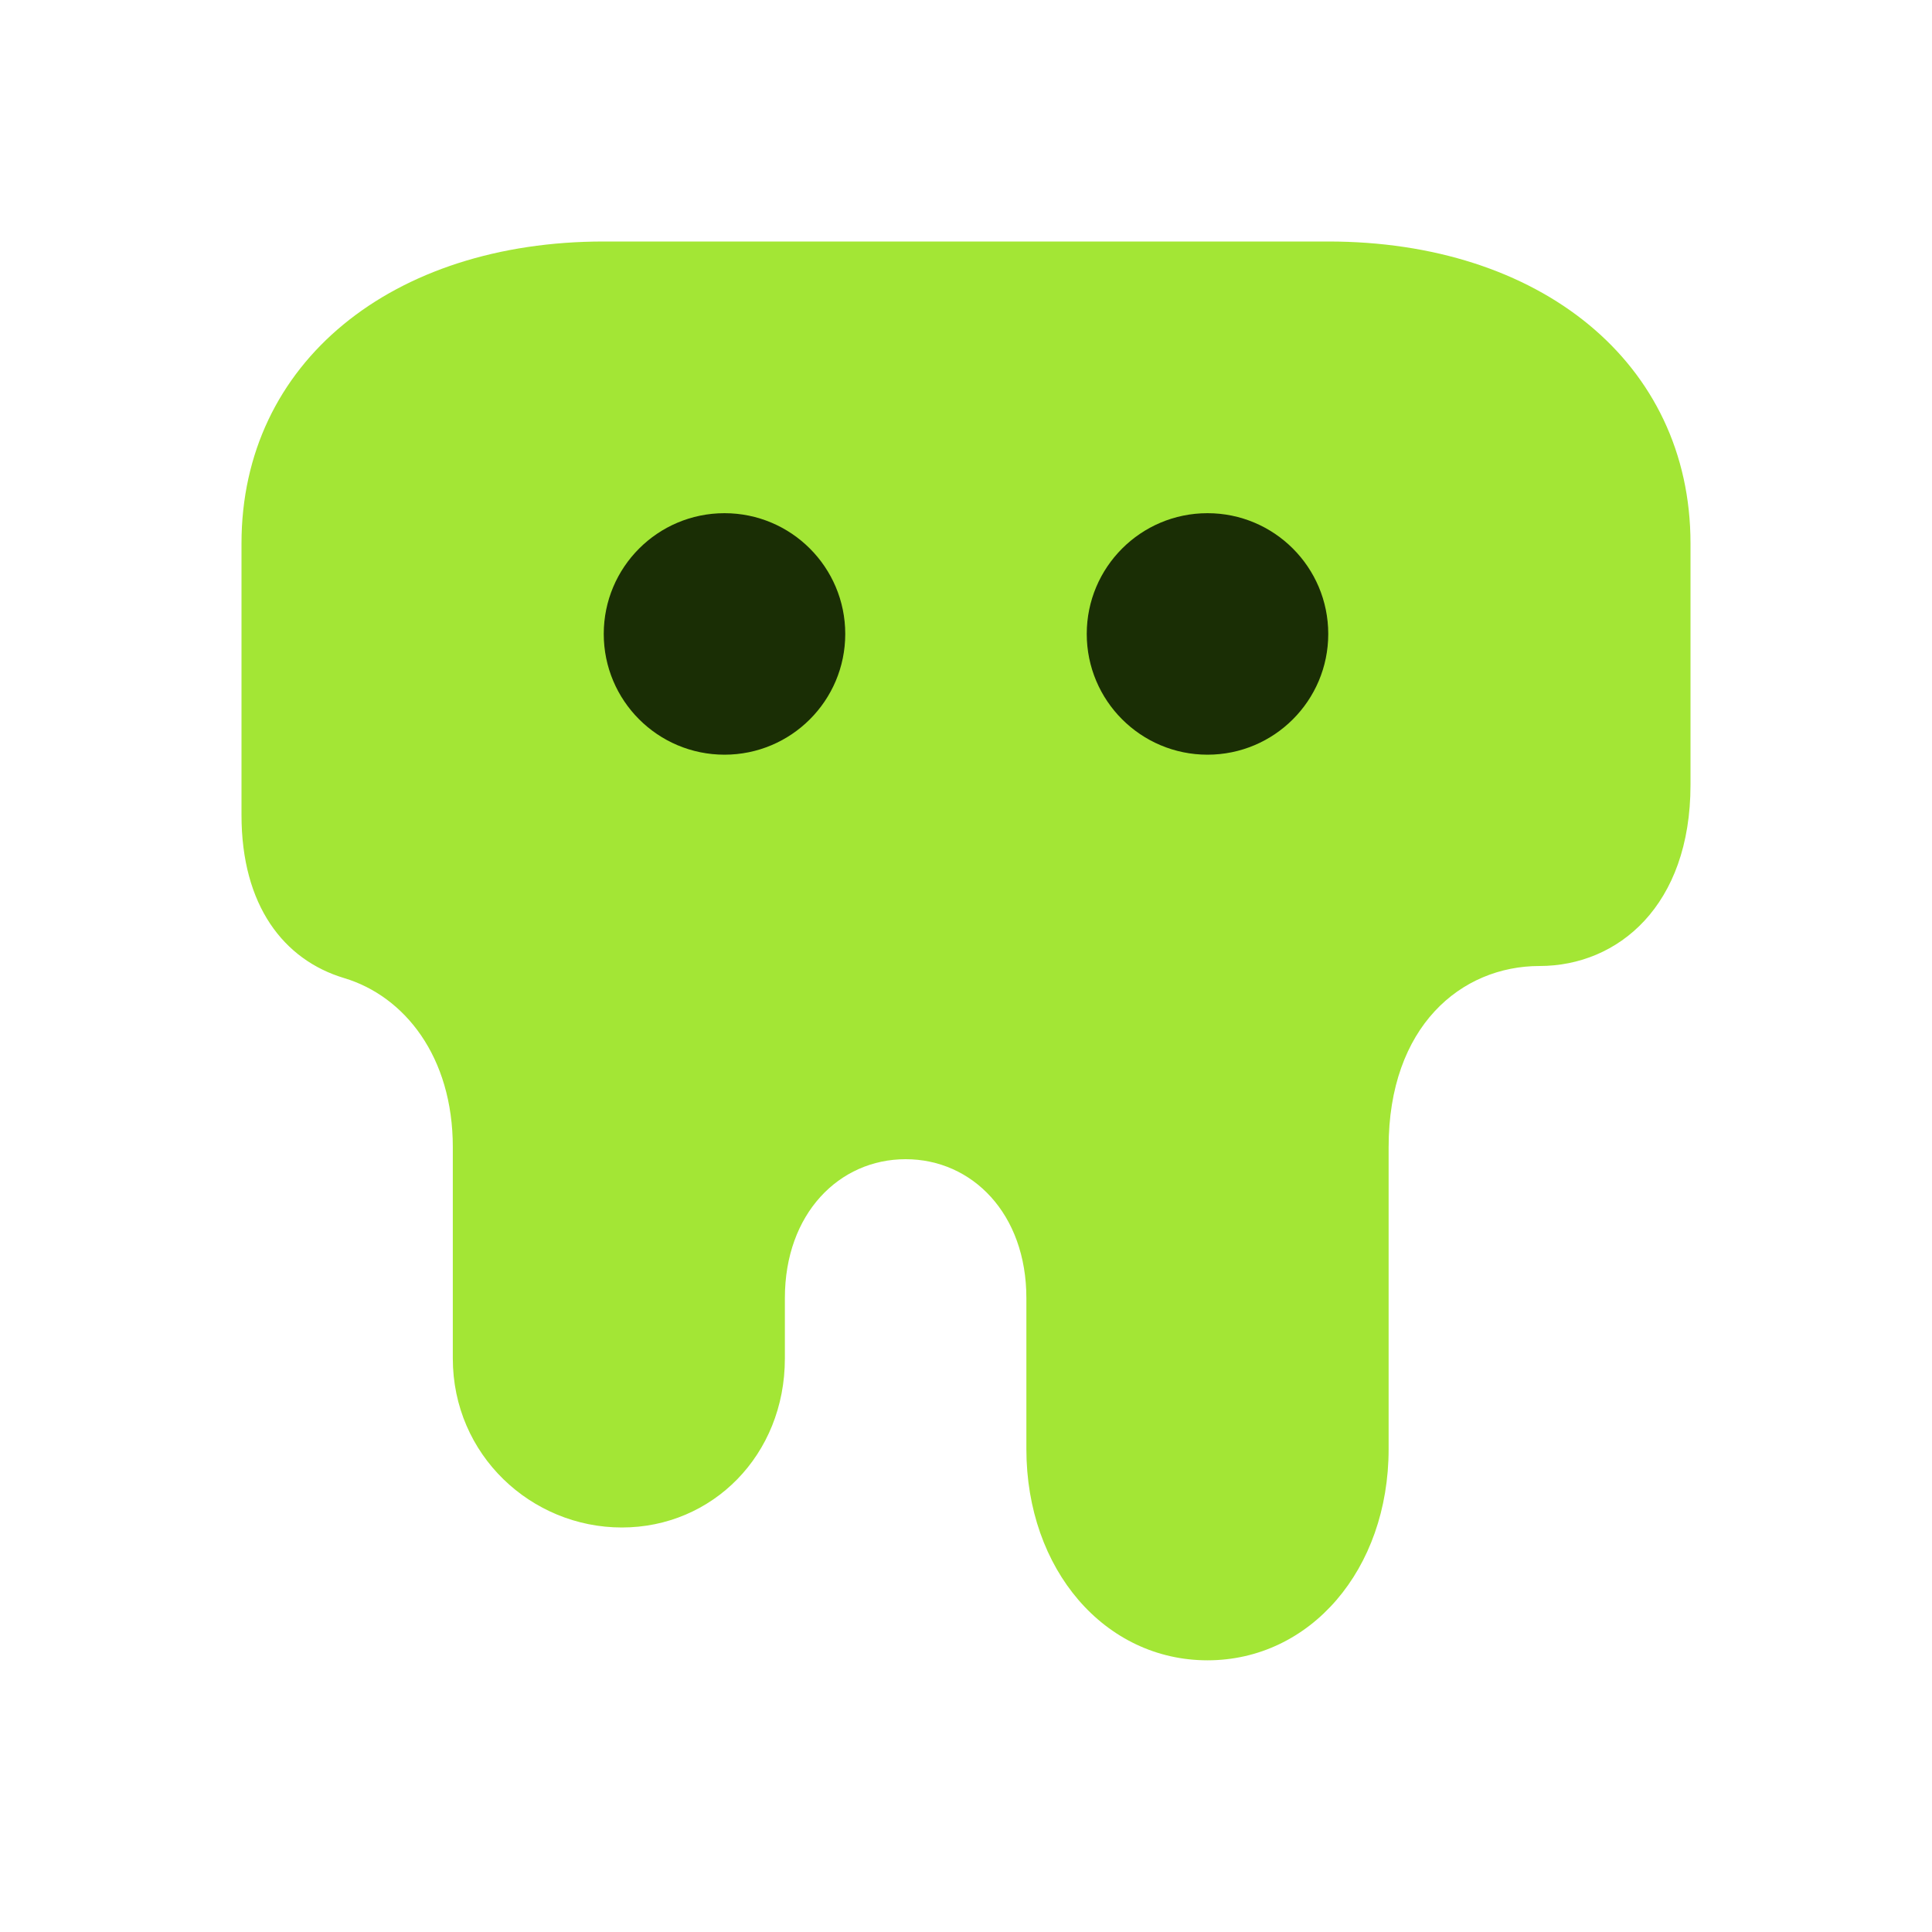
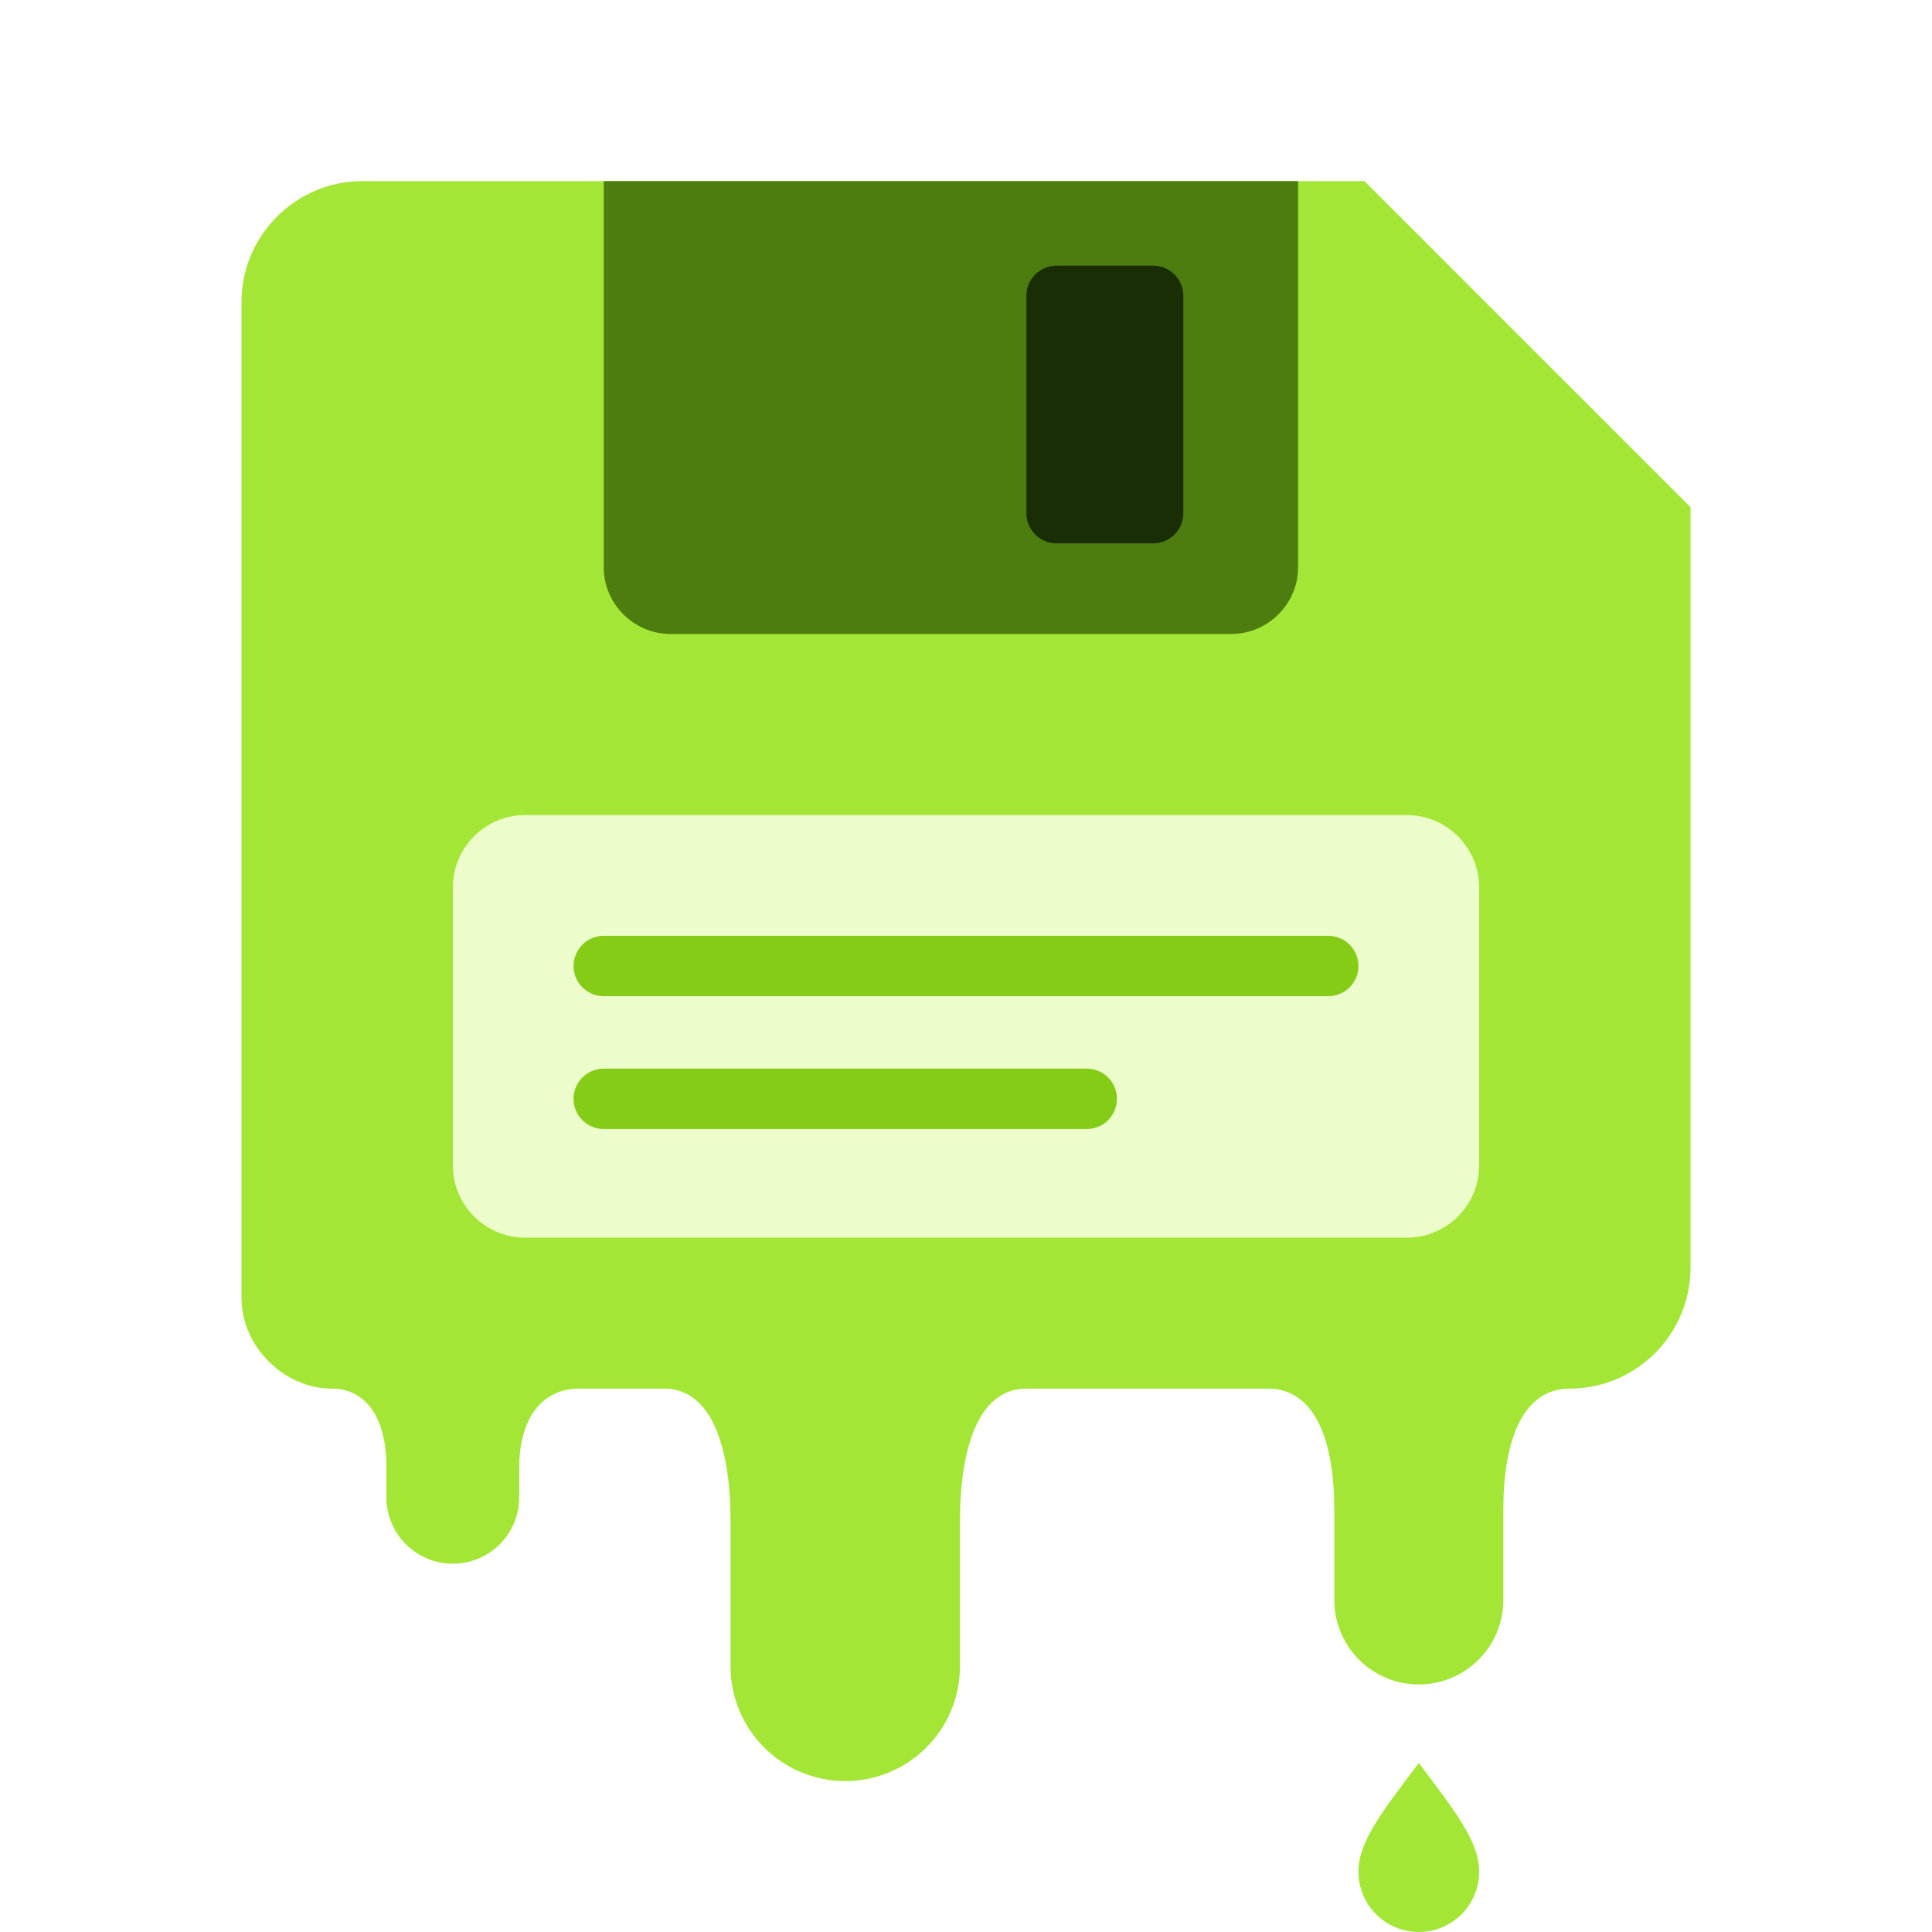
<svg xmlns="http://www.w3.org/2000/svg" viewBox="0 0 32 32">
-   <path d="M4 9c0-3 2.5-5 6-5h12c3.5 0 6 2 6 5v4c0 2-1.2 3-2.5 3S23 17 23 19v5c0 2-1.3 3.5-3 3.5S17 26 17 24v-2.5c0-1.4-.9-2.3-2-2.3s-2 .9-2 2.3v1c0 1.6-1.2 2.8-2.7 2.8S7.5 24.1 7.5 22.5V19c0-1.5-.8-2.5-1.8-2.8C4.7 15.9 4 15 4 13.5z" fill="#a3e635" />
-   <circle cx="12" cy="10.5" r="2" fill="#1a2e05" />
-   <circle cx="20" cy="10.5" r="2" fill="#1a2e05" />
+   <path d="M6 3h16.6L28 8.4V21c0 1.1-.9 2-2 2C25.2 23 24.9 23.9 24.9 25v1.5a1.4 1.4 0 0 1-2.8 0V25C22.1 23.9 21.8 23 21 23H17C16.2 23 15.9 24 15.9 25.2v2.4a1.9 1.9 0 0 1-3.8 0v-2.4C12.1 24 11.8 23 11 23H9.6C8.9 23 8.6 23.6 8.6 24.3v.5a1.1 1.1 0 0 1-2.2 0v-.5C6.4 23.4 6 23 5.5 23 4.7 23 4 22.3 4 21.5V5c0-1.1.9-2 2-2z" fill="#a3e635" />
+   <path d="M10 3h11.5v6.4c0 .6-.5 1.1-1.1 1.1h-9.3c-.6 0-1.1-.5-1.1-1.1z" fill="#4d7c0f" />
+   <rect x="17" y="4.4" width="2.6" height="4.6" rx=".5" fill="#1a2e05" />
+   <rect x="7.5" y="13.5" width="17" height="7" rx="1.2" fill="#ecfccb" />
+   <path d="M10 16h12M10 18.2h8" stroke="#84cc16" stroke-width="1" stroke-linecap="round" />
+   <path d="M23.5 29.2c.6.8 1 1.3 1 1.8a1 1 0 0 1-2 0c0-.5.4-1 1-1.8z" fill="#a3e635" />
</svg>
